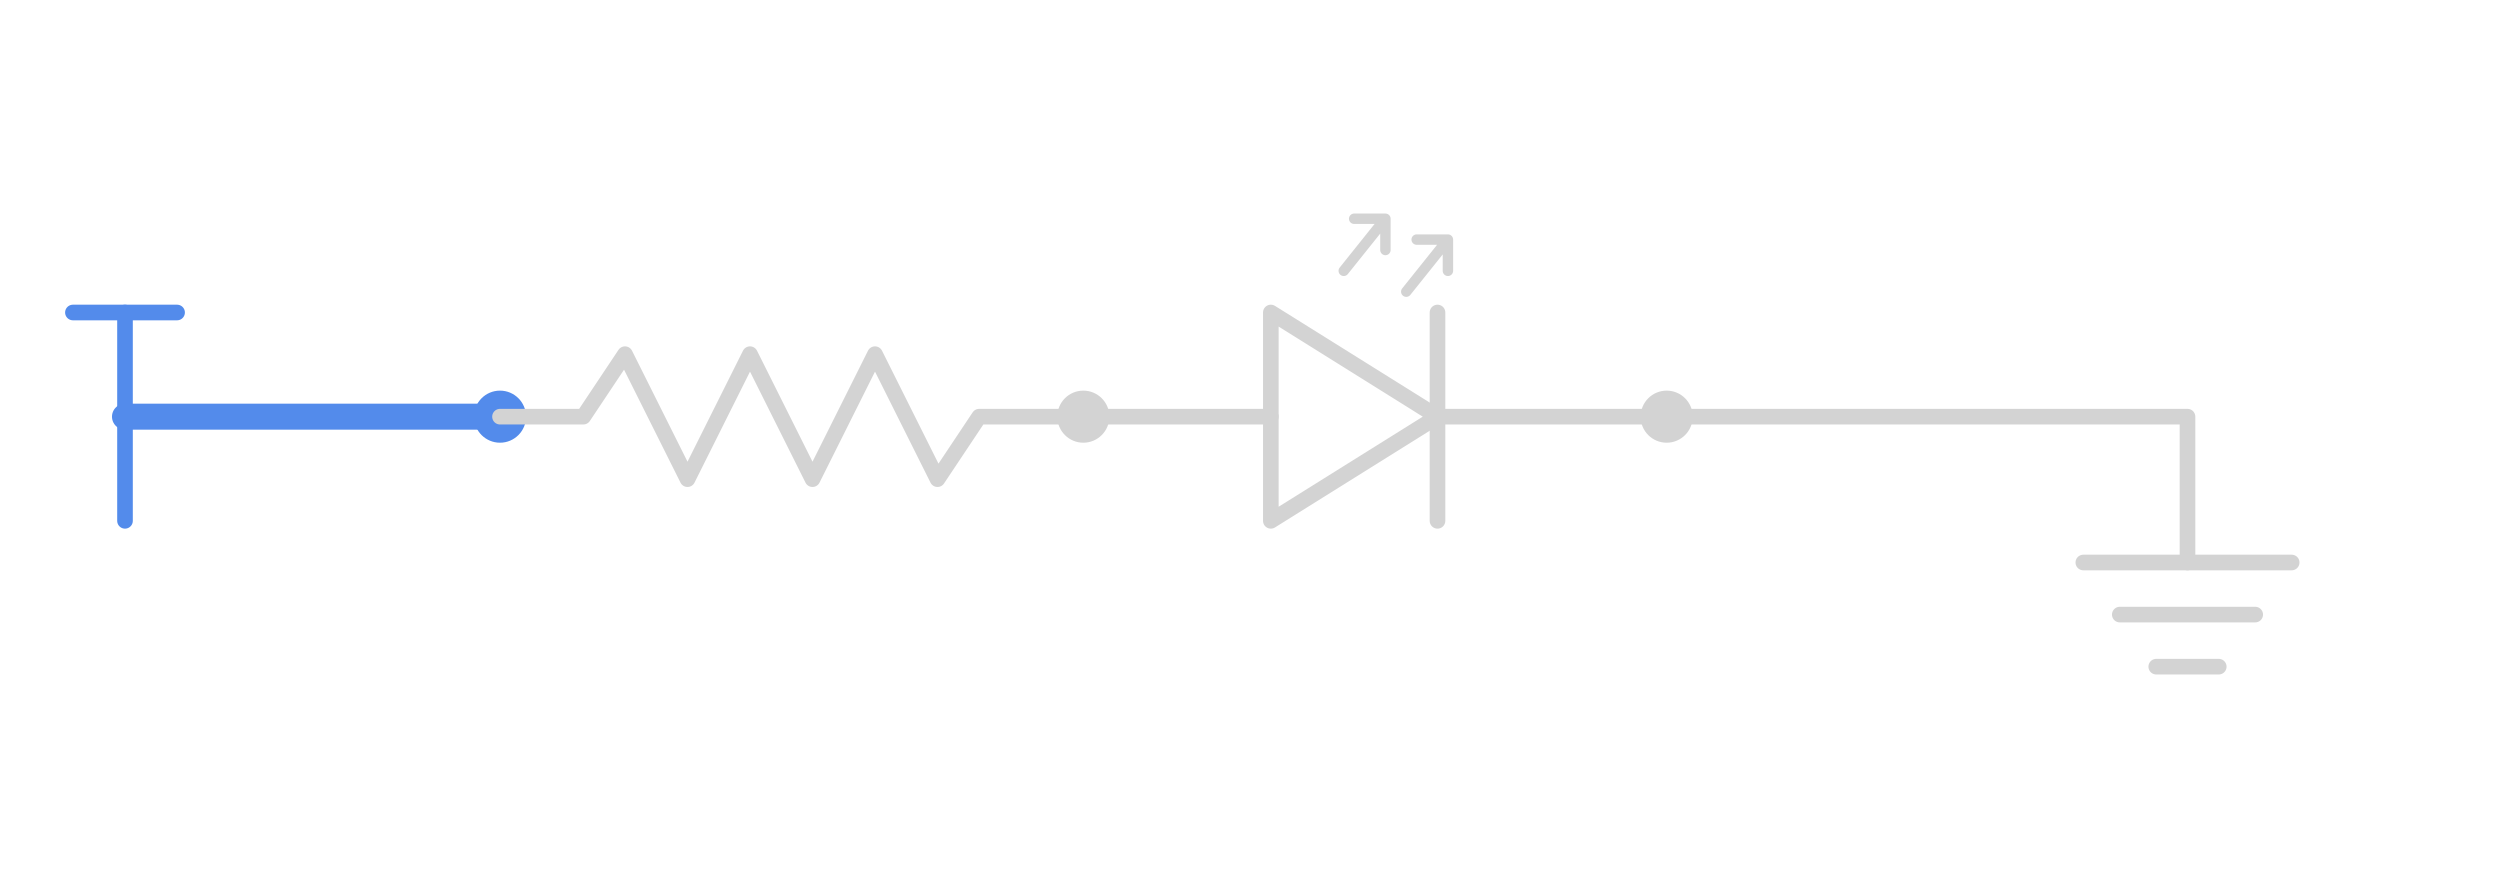
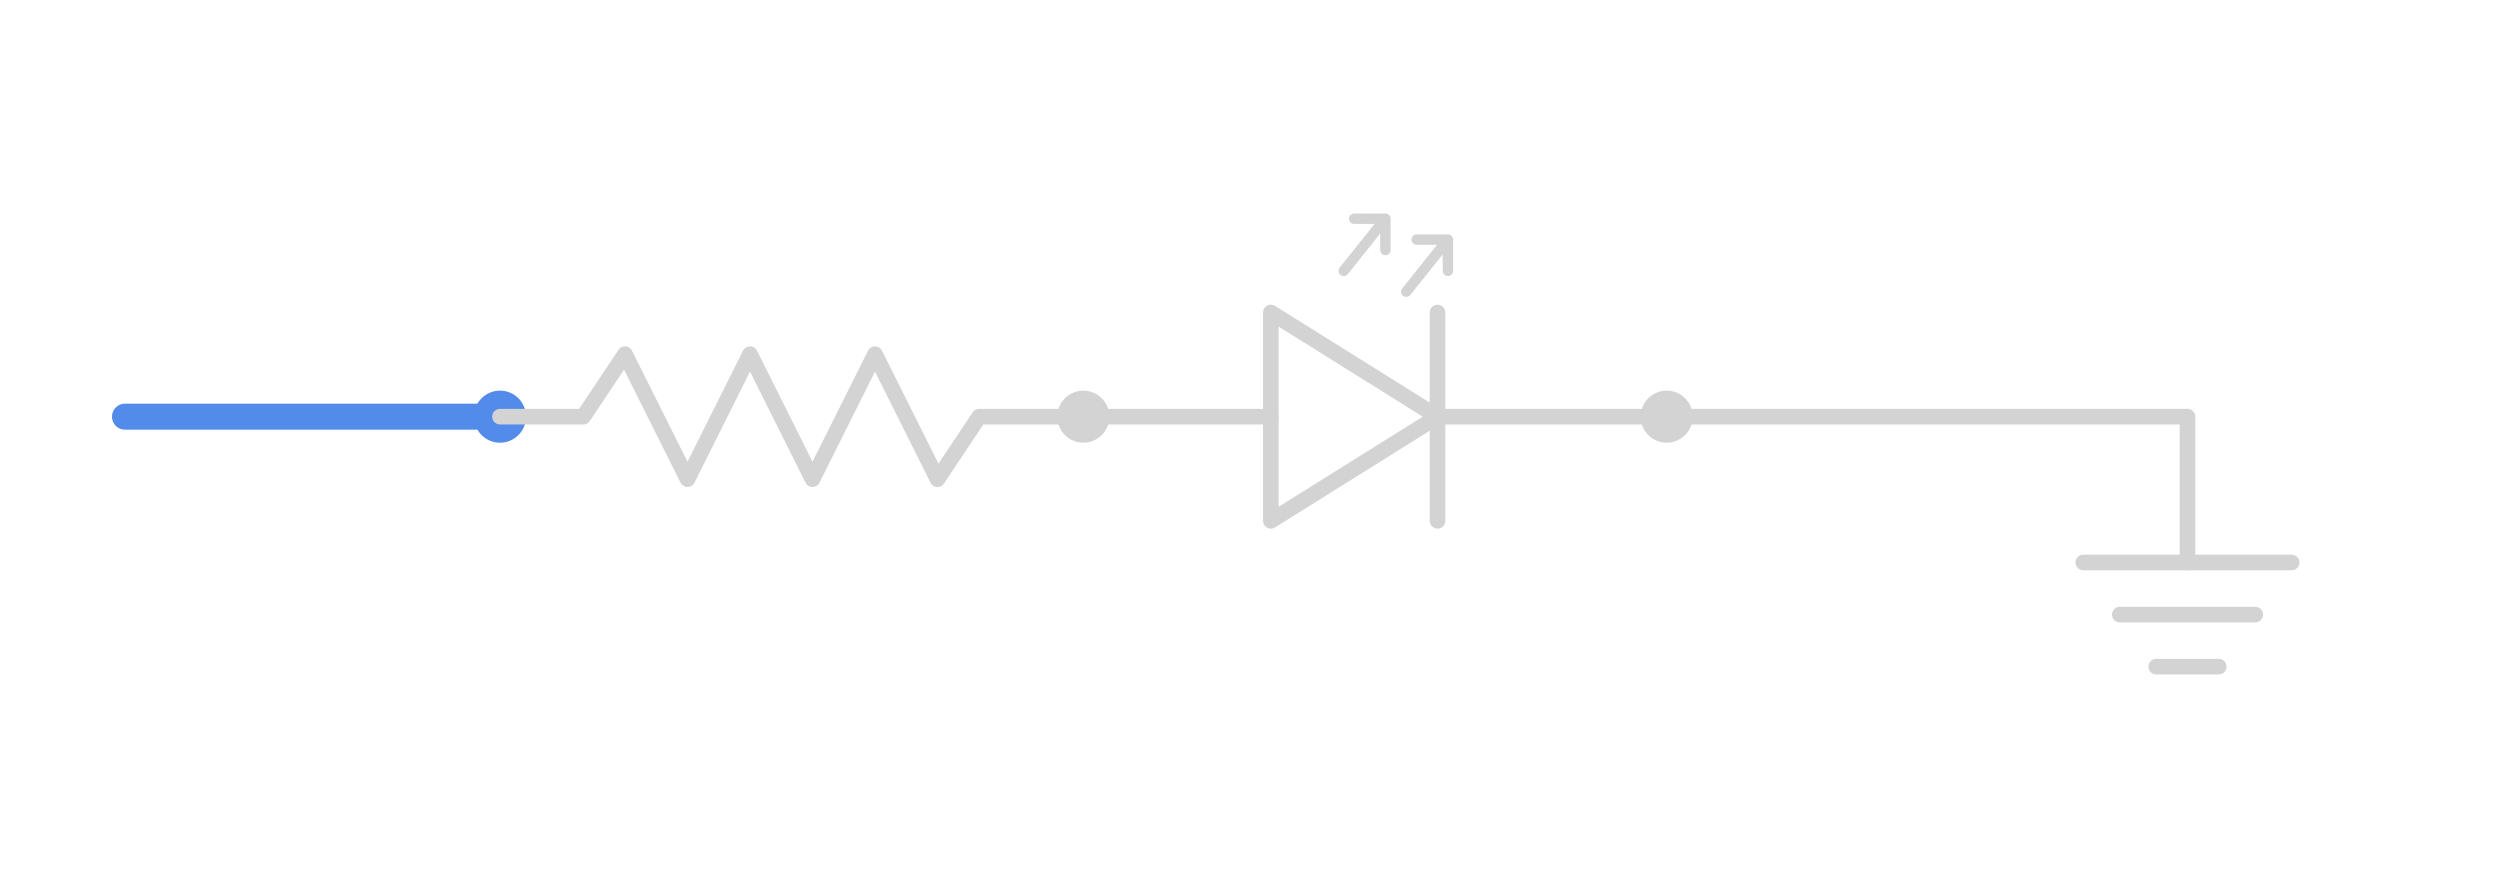
<svg xmlns="http://www.w3.org/2000/svg" preserveAspectRatio="none" overflow="visible" style="display: block;" width="480" height="170" viewBox="0 0 480 170" fill="none">
  <g id="drawing">
-     <g id="supply">
-       <path id="Vector" d="M24 60V100" stroke-width="3" stroke-linecap="round" stroke-linejoin="round" stroke="#538BEB" />
-       <path id="Vector_2" d="M14 60H34" stroke-width="3" stroke-linecap="round" stroke-linejoin="round" stroke="#538BEB" />
-     </g>
    <g id="W1">
      <path id="Vector_3" d="M24 80H96" stroke-width="5" stroke-linecap="round" stroke-linejoin="round" stroke="#538BEB" />
    </g>
    <path id="Vector_4" d="M96 85C98.761 85 101 82.761 101 80C101 77.239 98.761 75 96 75C93.239 75 91 77.239 91 80C91 82.761 93.239 85 96 85Z" fill="#538BEB" />
    <g id="R1">
      <path id="Vector_5" d="M96 80H112L120 68L132 92L144 68L156 92L168 68L180 92L188 80H208" stroke-width="3" stroke-linecap="round" stroke-linejoin="round" stroke="#D3D3D3" />
    </g>
    <path id="Vector_6" d="M208 85C210.761 85 213 82.761 213 80C213 77.239 210.761 75 208 75C205.239 75 203 77.239 203 80C203 82.761 205.239 85 208 85Z" fill="#D3D3D3" />
    <g id="D1">
      <path id="Vector_7" d="M208 80H244" stroke-width="3" stroke-linecap="round" stroke-linejoin="round" stroke="#D3D3D3" />
      <path id="Vector_8" d="M244 60V100L276 80L244 60Z" stroke-width="3" stroke-linecap="round" stroke-linejoin="round" stroke="#D3D3D3" />
      <path id="Vector_9" d="M276 60V100" stroke-width="3" stroke-linecap="round" stroke-linejoin="round" stroke="#D3D3D3" />
      <path id="Vector_10" d="M276 80H320" stroke-width="3" stroke-linecap="round" stroke-linejoin="round" stroke="#D3D3D3" />
      <path id="Vector_11" d="M258 52L266 42M266 48V42H260" stroke-width="2" stroke-linecap="round" stroke-linejoin="round" stroke="#D3D3D3" />
      <path id="Vector_12" d="M270 56L278 46M278 52V46H272" stroke-width="2" stroke-linecap="round" stroke-linejoin="round" stroke="#D3D3D3" />
    </g>
    <path id="Vector_13" d="M320 85C322.761 85 325 82.761 325 80C325 77.239 322.761 75 320 75C317.239 75 315 77.239 315 80C315 82.761 317.239 85 320 85Z" fill="#D3D3D3" />
    <g id="W2">
      <path id="Vector_14" d="M320 80H420V108" stroke-width="3" stroke-linecap="round" stroke-linejoin="round" stroke="#D3D3D3" />
      <path id="Vector_15" d="M400 108H440M407 118H433M414 128H426" stroke-width="3" stroke-linecap="round" stroke-linejoin="round" stroke="#D3D3D3" />
    </g>
  </g>
</svg>
